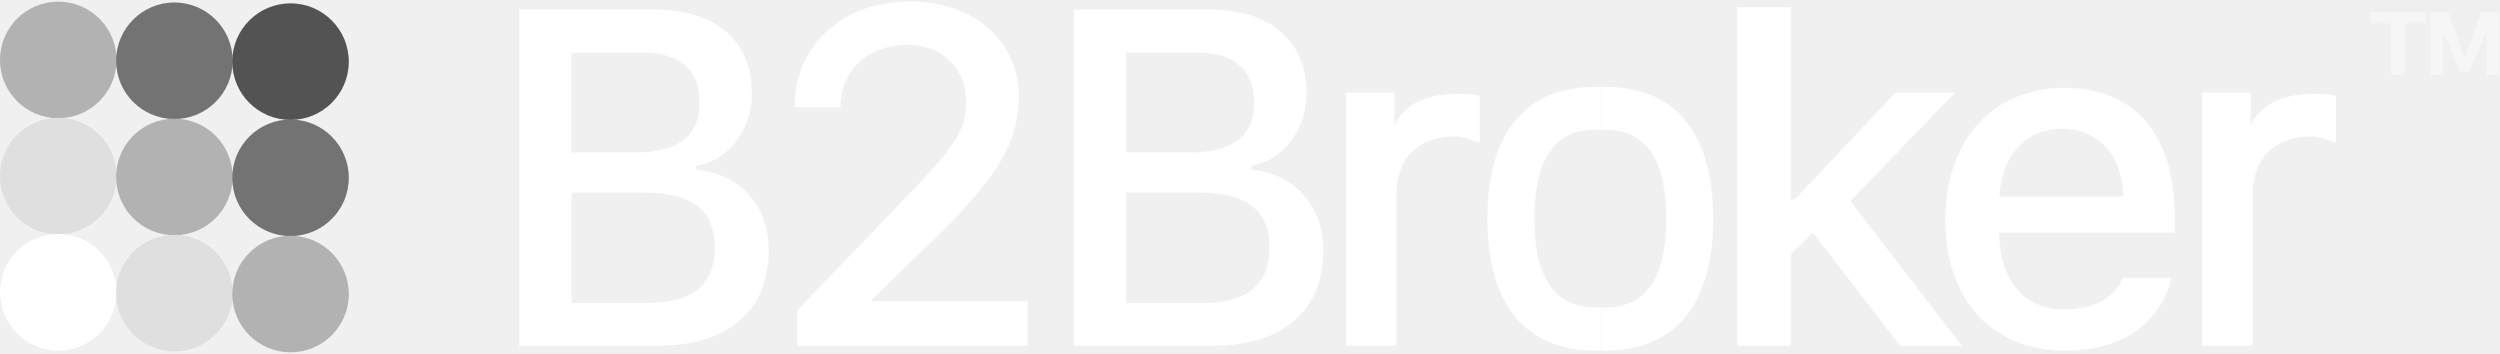
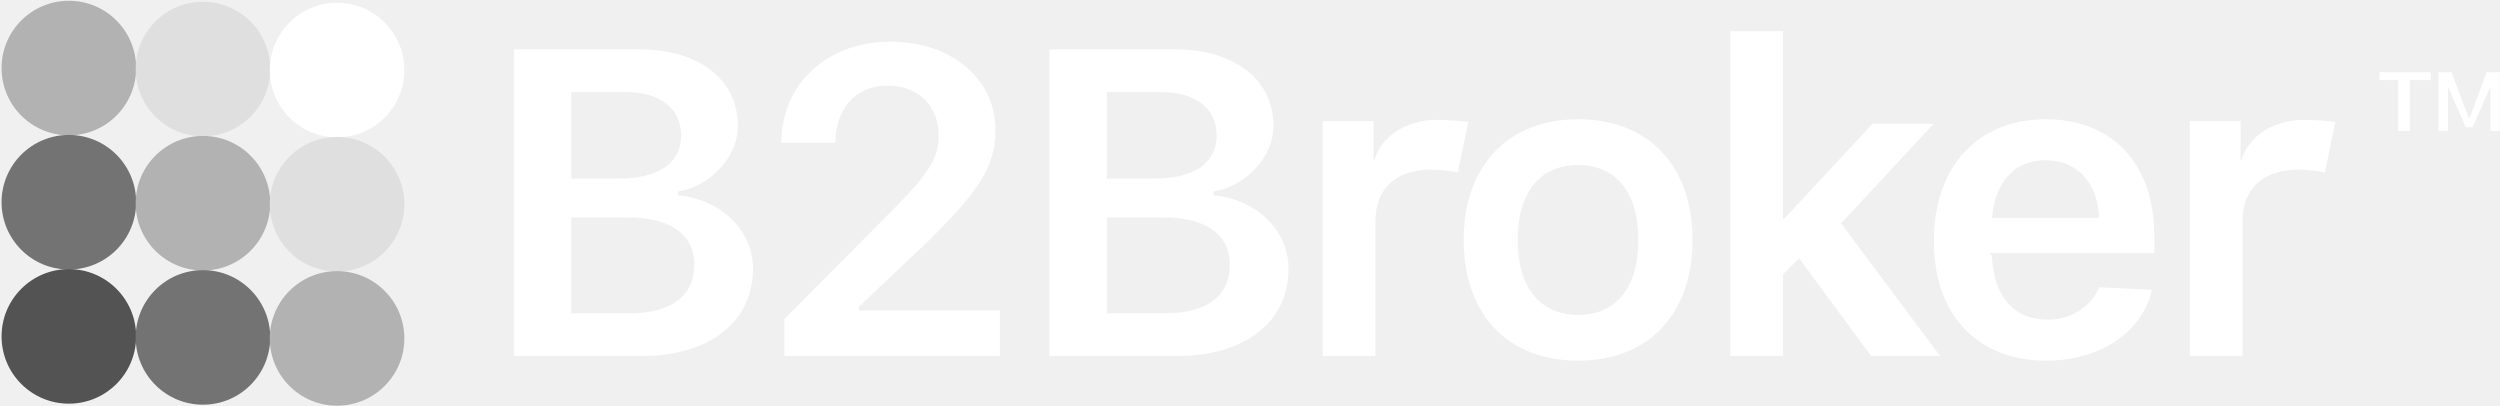
- <svg xmlns="http://www.w3.org/2000/svg" width="1585" height="224" viewBox="0 0 1585 224" fill="none">
-   <mask id="path-1-outside-1" maskUnits="userSpaceOnUse" x="328.164" y="0" width="1153" height="223" fill="black">
-     <rect fill="white" x="328.164" width="1153" height="223" />
-     <path d="M416.696 219.164C462.159 219.164 487.257 196.433 487.257 158.94C487.257 131.042 470.277 110.673 441.494 107.573V105.064C462.454 101.521 476.629 81.594 476.629 59.305C476.629 26.536 454.778 6.166 414.777 6.166H329.164V219.164H416.696ZM362.228 33.178H407.101C431.604 33.178 443.596 44.84 443.596 65.062C443.596 85.874 430.718 96.797 401.492 96.797H362.228V33.178ZM362.228 192.152V122.038H408.134C439.28 122.038 453.339 133.847 453.339 156.874C453.339 179.901 439.87 192.152 410.053 192.152H362.228Z" />
-     <path d="M503.843 67.866H532.811C532.811 44.249 550.93 28.307 574.99 28.307C598.607 28.307 612.63 44.102 612.63 64.767C612.63 82.037 605.545 92.664 578.533 120.858L505.614 196.728V219.164H651.573V190.971H551.945L554.271 188.462L600.043 143.797C637.388 106.305 645.762 85.377 645.762 60.727C645.762 25.744 617.058 1 577.057 1C534.103 1 503.843 28.75 503.843 67.866Z" />
-     <path d="M853.442 219.164H885.178V123.367C885.178 100.783 898.665 86.447 922.725 86.447C928.334 86.447 935.455 89.805 938.112 90.543V60.727C934.717 59.989 928.665 59.546 923.942 59.546C902.982 59.546 887.446 67.424 882.871 83.218H883.997V58.862H853.442V219.164Z" />
-     <path d="M1137.93 126.467H1135.42V4.585H1101.36V219.164H1135.42V160.859L1149.44 147.427L1204.64 219.164H1243.61L1173.06 127.5L1239.18 58.862H1201.69L1137.93 126.467Z" />
-     <path d="M1346.13 176.21C1340.23 189.2 1327.67 196.285 1308.48 196.285C1283.09 196.285 1268.45 177.982 1267.42 148.903V147.427H1378.6V136.504C1378.6 86.317 1353.92 55.763 1309.19 55.763C1263.88 55.763 1233.46 88.384 1233.46 139.309C1233.46 190.528 1263.29 222.264 1309.34 222.264C1346.09 222.264 1369.75 204.551 1376.68 176.21H1346.13ZM1307.3 81.594C1330.77 81.594 1345.54 98.569 1346.28 124.548H1267.42C1269.19 98.716 1283.83 81.594 1307.3 81.594Z" />
-     <path d="M1396.34 219.164H1428.07V123.367C1428.07 100.783 1441.56 86.447 1465.62 86.447C1471.23 86.447 1478.35 89.805 1481.01 90.543V60.727C1477.61 59.989 1471.56 59.546 1466.84 59.546C1445.88 59.546 1430.34 67.424 1425.77 83.218H1426.89V58.862H1396.34V219.164Z" />
-     <path d="M768.327 219.165C813.79 219.165 838.889 196.433 838.889 158.941C838.889 131.043 821.909 110.673 793.125 107.573V105.064C814.086 101.521 828.261 81.594 828.261 59.305C828.261 26.536 806.41 6.167 766.408 6.167H680.796V219.165H768.327ZM713.86 33.179H758.733C783.236 33.179 795.228 44.84 795.228 65.062C795.228 85.875 782.35 96.798 753.124 96.798H713.86V33.179ZM713.86 192.152V122.039H759.766C790.911 122.039 804.97 133.847 804.97 156.874C804.97 179.901 791.502 192.152 761.685 192.152H713.86Z" />
-     <path d="M1011.73 222.165C1012.69 222.165 1013.64 222.151 1014.58 222.125V194.995C1013.65 195.046 1012.7 195.072 1011.73 195.072C984.451 195.072 972.733 174.345 972.733 138.665C972.733 102.837 984.451 82.11 1011.73 82.11C1012.7 82.11 1013.65 82.135 1014.58 82.186V55.205C1013.64 55.178 1012.69 55.165 1011.73 55.165C965.238 55.165 943.112 86.699 943.112 138.665C943.112 190.63 965.091 222.165 1011.73 222.165Z" />
-     <path d="M1017.49 222.165C1016.54 222.165 1015.58 222.151 1014.64 222.125V194.995C1015.58 195.046 1016.53 195.072 1017.49 195.072C1044.77 195.072 1056.49 174.345 1056.49 138.665C1056.49 102.837 1044.77 82.11 1017.49 82.11C1016.53 82.11 1015.58 82.135 1014.64 82.186V55.205C1015.58 55.178 1016.54 55.165 1017.49 55.165C1063.99 55.165 1086.11 86.699 1086.11 138.665C1086.11 190.63 1064.13 222.165 1017.49 222.165Z" />
-   </mask>
-   <path d="M416.696 219.164C462.159 219.164 487.257 196.433 487.257 158.94C487.257 131.042 470.277 110.673 441.494 107.573V105.064C462.454 101.521 476.629 81.594 476.629 59.305C476.629 26.536 454.778 6.166 414.777 6.166H329.164V219.164H416.696ZM362.228 33.178H407.101C431.604 33.178 443.596 44.84 443.596 65.062C443.596 85.874 430.718 96.797 401.492 96.797H362.228V33.178ZM362.228 192.152V122.038H408.134C439.28 122.038 453.339 133.847 453.339 156.874C453.339 179.901 439.87 192.152 410.053 192.152H362.228Z" fill="white" />
-   <path d="M503.843 67.866H532.811C532.811 44.249 550.93 28.307 574.99 28.307C598.607 28.307 612.63 44.102 612.63 64.767C612.63 82.037 605.545 92.664 578.533 120.858L505.614 196.728V219.164H651.573V190.971H551.945L554.271 188.462L600.043 143.797C637.388 106.305 645.762 85.377 645.762 60.727C645.762 25.744 617.058 1 577.057 1C534.103 1 503.843 28.75 503.843 67.866Z" fill="white" />
-   <path d="M853.442 219.164H885.178V123.367C885.178 100.783 898.665 86.447 922.725 86.447C928.334 86.447 935.455 89.805 938.112 90.543V60.727C934.717 59.989 928.665 59.546 923.942 59.546C902.982 59.546 887.446 67.424 882.871 83.218H883.997V58.862H853.442V219.164Z" fill="white" />
-   <path d="M1137.93 126.467H1135.42V4.585H1101.36V219.164H1135.42V160.859L1149.44 147.427L1204.64 219.164H1243.61L1173.06 127.5L1239.18 58.862H1201.69L1137.93 126.467Z" fill="white" />
-   <path d="M1346.13 176.21C1340.23 189.2 1327.67 196.285 1308.48 196.285C1283.09 196.285 1268.45 177.982 1267.42 148.903V147.427H1378.6V136.504C1378.6 86.317 1353.92 55.763 1309.19 55.763C1263.88 55.763 1233.46 88.384 1233.46 139.309C1233.46 190.528 1263.29 222.264 1309.34 222.264C1346.09 222.264 1369.75 204.551 1376.68 176.21H1346.13ZM1307.3 81.594C1330.77 81.594 1345.54 98.569 1346.28 124.548H1267.42C1269.19 98.716 1283.83 81.594 1307.3 81.594Z" fill="white" />
-   <path d="M1396.34 219.164H1428.07V123.367C1428.07 100.783 1441.56 86.447 1465.62 86.447C1471.23 86.447 1478.35 89.805 1481.01 90.543V60.727C1477.61 59.989 1471.56 59.546 1466.84 59.546C1445.88 59.546 1430.34 67.424 1425.77 83.218H1426.89V58.862H1396.34V219.164Z" fill="white" />
-   <path d="M768.327 219.165C813.79 219.165 838.889 196.433 838.889 158.941C838.889 131.043 821.909 110.673 793.125 107.573V105.064C814.086 101.521 828.261 81.594 828.261 59.305C828.261 26.536 806.41 6.167 766.408 6.167H680.796V219.165H768.327ZM713.86 33.179H758.733C783.236 33.179 795.228 44.84 795.228 65.062C795.228 85.875 782.35 96.798 753.124 96.798H713.86V33.179ZM713.86 192.152V122.039H759.766C790.911 122.039 804.97 133.847 804.97 156.874C804.97 179.901 791.502 192.152 761.685 192.152H713.86Z" fill="white" />
-   <path d="M1011.73 222.165C1012.69 222.165 1013.64 222.151 1014.58 222.125V194.995C1013.65 195.046 1012.7 195.072 1011.73 195.072C984.451 195.072 972.733 174.345 972.733 138.665C972.733 102.837 984.451 82.11 1011.73 82.11C1012.7 82.11 1013.65 82.135 1014.58 82.186V55.205C1013.64 55.178 1012.69 55.165 1011.73 55.165C965.238 55.165 943.112 86.699 943.112 138.665C943.112 190.63 965.091 222.165 1011.73 222.165Z" fill="white" />
-   <path d="M1017.49 222.165C1016.54 222.165 1015.58 222.151 1014.64 222.125V194.995C1015.58 195.046 1016.53 195.072 1017.49 195.072C1044.77 195.072 1056.49 174.345 1056.49 138.665C1056.49 102.837 1044.77 82.11 1017.49 82.11C1016.53 82.11 1015.58 82.135 1014.64 82.186V55.205C1015.58 55.178 1016.54 55.165 1017.49 55.165C1063.99 55.165 1086.11 86.699 1086.11 138.665C1086.11 190.63 1064.13 222.165 1017.49 222.165Z" fill="white" />
-   <path d="M416.696 219.164C462.159 219.164 487.257 196.433 487.257 158.94C487.257 131.042 470.277 110.673 441.494 107.573V105.064C462.454 101.521 476.629 81.594 476.629 59.305C476.629 26.536 454.778 6.166 414.777 6.166H329.164V219.164H416.696ZM362.228 33.178H407.101C431.604 33.178 443.596 44.84 443.596 65.062C443.596 85.874 430.718 96.797 401.492 96.797H362.228V33.178ZM362.228 192.152V122.038H408.134C439.28 122.038 453.339 133.847 453.339 156.874C453.339 179.901 439.87 192.152 410.053 192.152H362.228Z" stroke="white" stroke-width="0.211" mask="url(#path-1-outside-1)" />
-   <path d="M503.843 67.866H532.811C532.811 44.249 550.93 28.307 574.99 28.307C598.607 28.307 612.63 44.102 612.63 64.767C612.63 82.037 605.545 92.664 578.533 120.858L505.614 196.728V219.164H651.573V190.971H551.945L554.271 188.462L600.043 143.797C637.388 106.305 645.762 85.377 645.762 60.727C645.762 25.744 617.058 1 577.057 1C534.103 1 503.843 28.75 503.843 67.866Z" stroke="white" stroke-width="0.211" mask="url(#path-1-outside-1)" />
-   <path d="M853.442 219.164H885.178V123.367C885.178 100.783 898.665 86.447 922.725 86.447C928.334 86.447 935.455 89.805 938.112 90.543V60.727C934.717 59.989 928.665 59.546 923.942 59.546C902.982 59.546 887.446 67.424 882.871 83.218H883.997V58.862H853.442V219.164Z" stroke="white" stroke-width="0.211" mask="url(#path-1-outside-1)" />
-   <path d="M1137.93 126.467H1135.42V4.585H1101.36V219.164H1135.42V160.859L1149.44 147.427L1204.64 219.164H1243.61L1173.06 127.5L1239.18 58.862H1201.69L1137.93 126.467Z" stroke="white" stroke-width="0.211" mask="url(#path-1-outside-1)" />
-   <path d="M1346.13 176.21C1340.23 189.2 1327.67 196.285 1308.48 196.285C1283.09 196.285 1268.45 177.982 1267.42 148.903V147.427H1378.6V136.504C1378.6 86.317 1353.92 55.763 1309.19 55.763C1263.88 55.763 1233.46 88.384 1233.46 139.309C1233.46 190.528 1263.29 222.264 1309.34 222.264C1346.09 222.264 1369.75 204.551 1376.68 176.21H1346.13ZM1307.3 81.594C1330.77 81.594 1345.54 98.569 1346.28 124.548H1267.42C1269.19 98.716 1283.83 81.594 1307.3 81.594Z" stroke="white" stroke-width="0.211" mask="url(#path-1-outside-1)" />
-   <path d="M1396.34 219.164H1428.07V123.367C1428.07 100.783 1441.56 86.447 1465.62 86.447C1471.23 86.447 1478.35 89.805 1481.01 90.543V60.727C1477.61 59.989 1471.56 59.546 1466.84 59.546C1445.88 59.546 1430.34 67.424 1425.77 83.218H1426.89V58.862H1396.34V219.164Z" stroke="white" stroke-width="0.211" mask="url(#path-1-outside-1)" />
-   <path d="M768.327 219.165C813.79 219.165 838.889 196.433 838.889 158.941C838.889 131.043 821.909 110.673 793.125 107.573V105.064C814.086 101.521 828.261 81.594 828.261 59.305C828.261 26.536 806.41 6.167 766.408 6.167H680.796V219.165H768.327ZM713.86 33.179H758.733C783.236 33.179 795.228 44.84 795.228 65.062C795.228 85.875 782.35 96.798 753.124 96.798H713.86V33.179ZM713.86 192.152V122.039H759.766C790.911 122.039 804.97 133.847 804.97 156.874C804.97 179.901 791.502 192.152 761.685 192.152H713.86Z" stroke="white" stroke-width="0.211" mask="url(#path-1-outside-1)" />
-   <path d="M1011.73 222.165C1012.69 222.165 1013.64 222.151 1014.58 222.125V194.995C1013.65 195.046 1012.7 195.072 1011.73 195.072C984.451 195.072 972.733 174.345 972.733 138.665C972.733 102.837 984.451 82.11 1011.73 82.11C1012.7 82.11 1013.65 82.135 1014.58 82.186V55.205C1013.64 55.178 1012.69 55.165 1011.73 55.165C965.238 55.165 943.112 86.699 943.112 138.665C943.112 190.63 965.091 222.165 1011.73 222.165Z" stroke="white" stroke-width="0.211" mask="url(#path-1-outside-1)" />
-   <path d="M1017.49 222.165C1016.54 222.165 1015.58 222.151 1014.64 222.125V194.995C1015.58 195.046 1016.53 195.072 1017.49 195.072C1044.77 195.072 1056.49 174.345 1056.49 138.665C1056.49 102.837 1044.77 82.11 1017.49 82.11C1016.53 82.11 1015.58 82.135 1014.64 82.186V55.205C1015.58 55.178 1016.54 55.165 1017.49 55.165C1063.99 55.165 1086.11 86.699 1086.11 138.665C1086.11 190.63 1064.13 222.165 1017.49 222.165Z" stroke="white" stroke-width="0.211" mask="url(#path-1-outside-1)" />
-   <path d="M1524.58 47.498V14.767H1538.04V7.699H1502.55V14.767H1516.01V47.498H1524.58Z" fill="white" fill-opacity="0.4" />
-   <path d="M1584.34 47.498V7.699H1573.1L1562.91 35.943H1562.39L1552.23 7.699H1540.96V47.498H1548.91V20.927H1549.37L1559.81 45.482H1565.52L1575.94 20.927H1576.39V47.498H1584.34Z" fill="white" fill-opacity="0.4" />
-   <circle cx="36.945" cy="37.988" r="36.945" fill="#B2B2B2" />
-   <circle cx="36.945" cy="111.628" r="36.945" fill="#DFDFDF" />
-   <circle cx="36.945" cy="185.304" r="36.945" fill="white" />
-   <circle cx="110.568" cy="38.523" r="36.945" fill="#737373" />
-   <circle cx="110.568" cy="112.191" r="36.945" fill="#B2B2B2" />
-   <circle cx="110.568" cy="185.832" r="36.945" fill="#DFDFDF" />
-   <circle cx="184.191" cy="39.078" r="36.945" fill="#535353" />
-   <circle cx="184.191" cy="112.718" r="36.945" fill="#737373" />
-   <circle cx="184.191" cy="186.414" r="36.945" fill="#B2B2B2" />
+ <svg xmlns="http://www.w3.org/2000/svg" width="1374" height="223" viewBox="0 0 1374 223" fill="none">
+   <path d="M353.06 195.645C389.032 195.645 413.854 177.426 413.854 147.761C413.854 125.804 395.339 109.453 372.681 107.351V105.248C389.616 102.562 405.561 86.912 405.561 69.159C405.561 43.232 383.426 27.114 351.425 27.114H282.432V195.645H353.06ZM313.996 50.59H344.067C362.287 50.59 374.347 59.349 374.347 74.415C374.347 89.832 361.586 98.124 340.213 98.124H313.996V50.59ZM313.996 172.17V119.497H345.001C368.01 119.497 381.588 128.49 381.588 145.658C381.588 162.944 368.36 172.17 346.169 172.17H313.996Z" fill="white" />
+   <path d="M429.452 78.417H459.147C459.147 60.664 469.394 47.086 487.731 47.086C505.366 47.086 515.878 58.882 515.878 74.182C515.878 87.029 510.739 95.087 489.483 116.577L431.087 175.324V195.645H549.545V170.652H471.964V168.666L509.602 133.045C538.566 104.664 547.092 91 547.092 71.379C547.092 43.349 522.885 22.91 489.366 22.91C454.211 22.91 429.452 46.533 429.452 78.417Z" fill="white" />
+   <path d="M647.395 195.645C683.367 195.645 708.188 177.426 708.188 147.761C708.188 125.804 689.674 109.453 667.016 107.351V105.248C683.951 102.562 699.896 86.912 699.896 69.159C699.896 43.232 677.761 27.114 645.76 27.114H576.767V195.645H647.395ZM608.331 50.59H638.402C656.622 50.59 668.682 59.349 668.682 74.415C668.682 89.832 655.921 98.124 634.548 98.124H608.331V50.59ZM608.331 172.17V119.497H639.336C662.344 119.497 675.923 128.49 675.923 145.658C675.923 162.944 662.695 172.17 640.504 172.17H608.331Z" fill="white" />
+   <path d="M726.971 195.645H755.935V121.482C755.935 103.496 767.583 93.249 786.387 93.249C791.292 93.249 799.001 94.067 801.22 94.885L806.949 67.057C804.263 66.356 793.395 65.889 789.19 65.889C772.722 65.889 758.941 75.233 755.437 87.846H754.884V66.559H726.971V195.645Z" fill="white" />
+   <path d="M867.333 198.215C905.524 198.215 930.198 173.221 930.198 131.76C930.198 90.532 905.408 65.539 867.333 65.539C829.376 65.539 804.468 90.649 804.468 131.76C804.468 173.221 829.026 198.215 867.333 198.215ZM867.333 173.074C847.128 173.074 834.134 158.856 834.134 131.877C834.134 104.898 847.128 90.68 867.333 90.68C887.422 90.68 900.416 104.898 900.416 131.877C900.416 158.856 887.538 173.074 867.333 173.074Z" fill="white" />
+   <path d="M980.514 120.314H979.961V17.156H950.997V195.645H979.961V150.797L988.806 141.952L1028.37 195.645H1066.27L1011.85 122.767L1062.77 67.992H1029.13L980.514 120.314Z" fill="white" />
+   <path d="M1153.84 157.86C1149.64 167.437 1139.71 175.674 1125.35 175.674C1106.31 175.674 1095.48 162.126 1094.78 140.52L1093.34 139.001H1184.01V129.775C1184.01 89.715 1160.73 65.539 1124.29 65.539C1087.27 65.539 1062.83 91.35 1062.83 132.344C1062.83 173.221 1086.92 198.215 1124.53 198.215C1154.66 198.215 1177.47 182.3 1182.72 159.292L1153.84 157.86ZM1124.18 88.08C1141.58 88.08 1153.03 100.343 1153.61 119.731H1094.89C1096.18 100.577 1106.89 88.08 1124.18 88.08Z" fill="white" />
+   <path d="M1203.52 195.645H1232.48V121.482C1232.48 103.496 1244.13 93.249 1262.94 93.249C1267.84 93.249 1275.55 94.067 1277.77 94.885L1283.5 67.057C1280.81 66.356 1269.94 65.889 1265.74 65.889C1249.27 65.889 1235.49 75.233 1231.99 87.846H1231.43V66.559H1203.52V195.645Z" fill="white" />
+   <path d="M1324.45 71.981V44.007H1336.02V39.688H1307.85V44.007H1318.01V71.981H1324.45Z" fill="white" />
+   <path d="M1373.84 71.981V39.688H1366.68L1357.26 64.954H1356.88L1347.35 39.688L1340.18 39.755V71.981H1345.4V48.326H1345.71L1355.18 69.967H1358.98L1368.45 48.326H1368.76V71.981H1373.84Z" fill="white" />
+   <circle cx="37.84" cy="37.401" r="36.983" fill="#B2B2B2" />
+   <circle cx="37.839" cy="111.139" r="36.983" fill="#737373" />
+   <circle cx="37.839" cy="184.878" r="36.983" fill="#535353" />
+   <circle cx="111.542" cy="37.956" r="36.983" fill="#DFDFDF" />
+   <circle cx="111.542" cy="111.694" r="36.983" fill="#B2B2B2" />
+   <circle cx="111.542" cy="185.436" r="36.983" fill="#737373" />
+   <circle cx="185.247" cy="38.51" r="36.983" fill="white" />
+   <circle cx="185.247" cy="112.253" r="36.983" fill="#DFDFDF" />
+   <circle cx="185.247" cy="185.991" r="36.983" fill="#B2B2B2" />
</svg>
